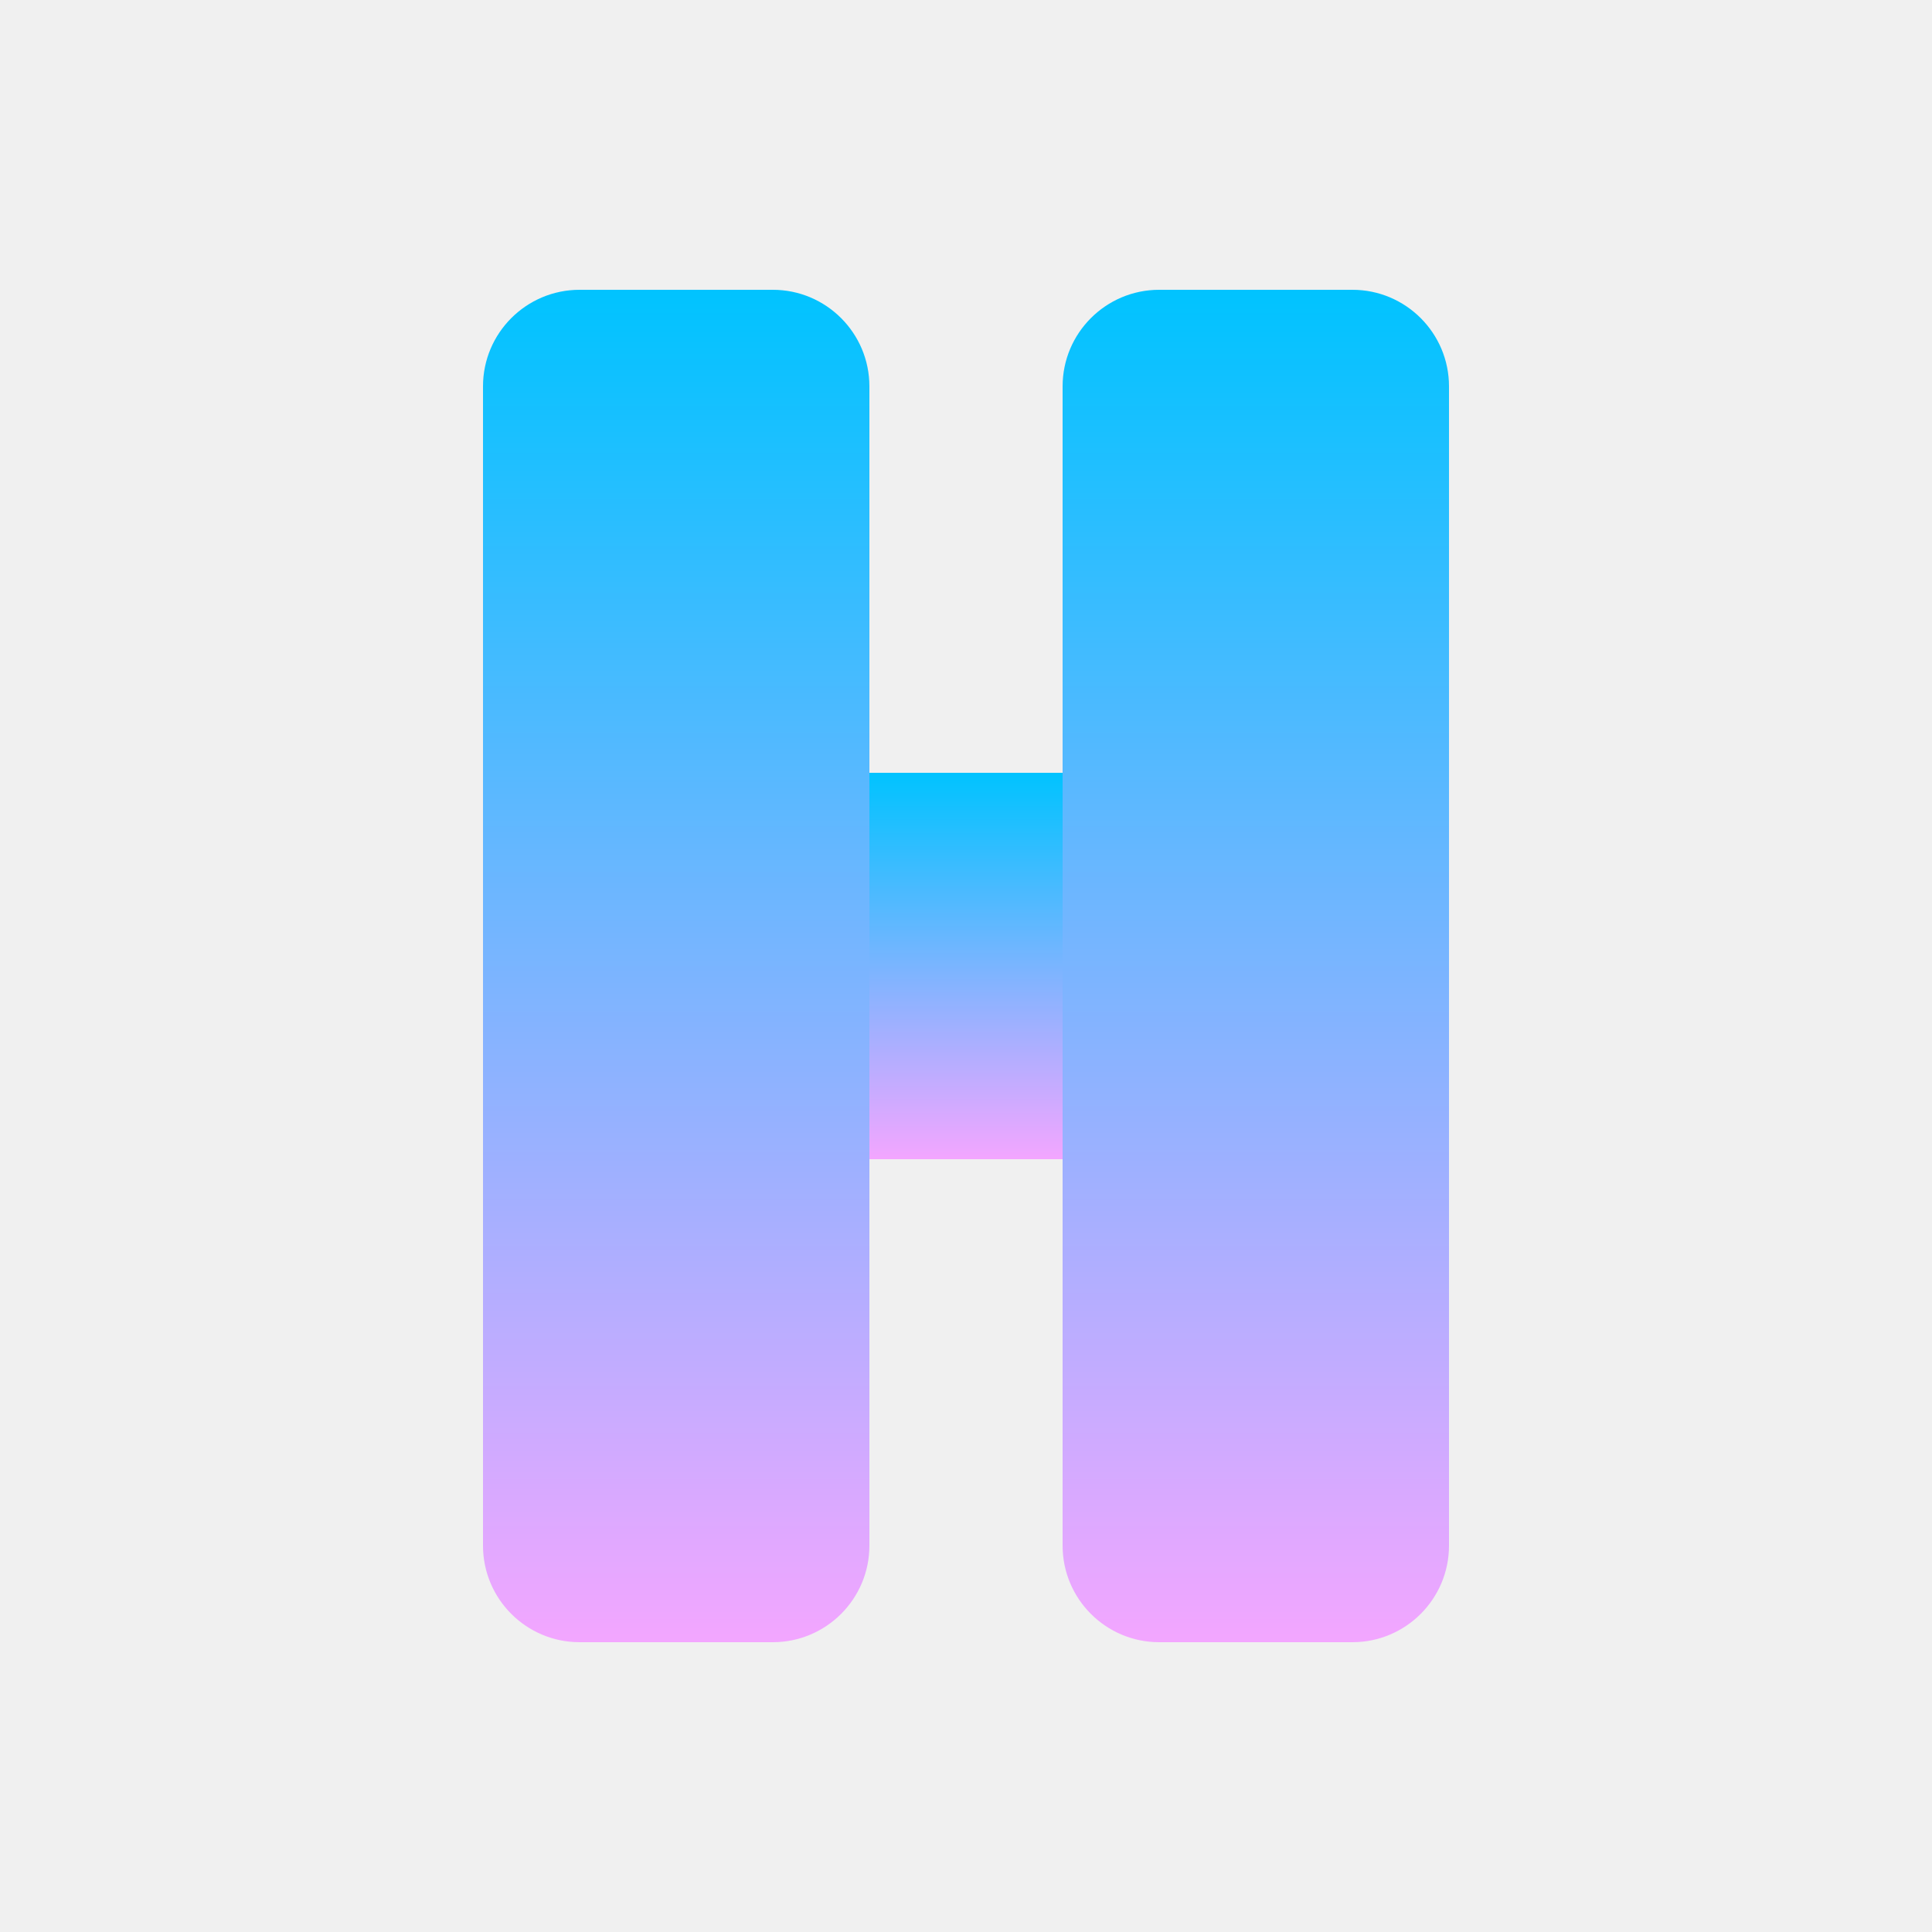
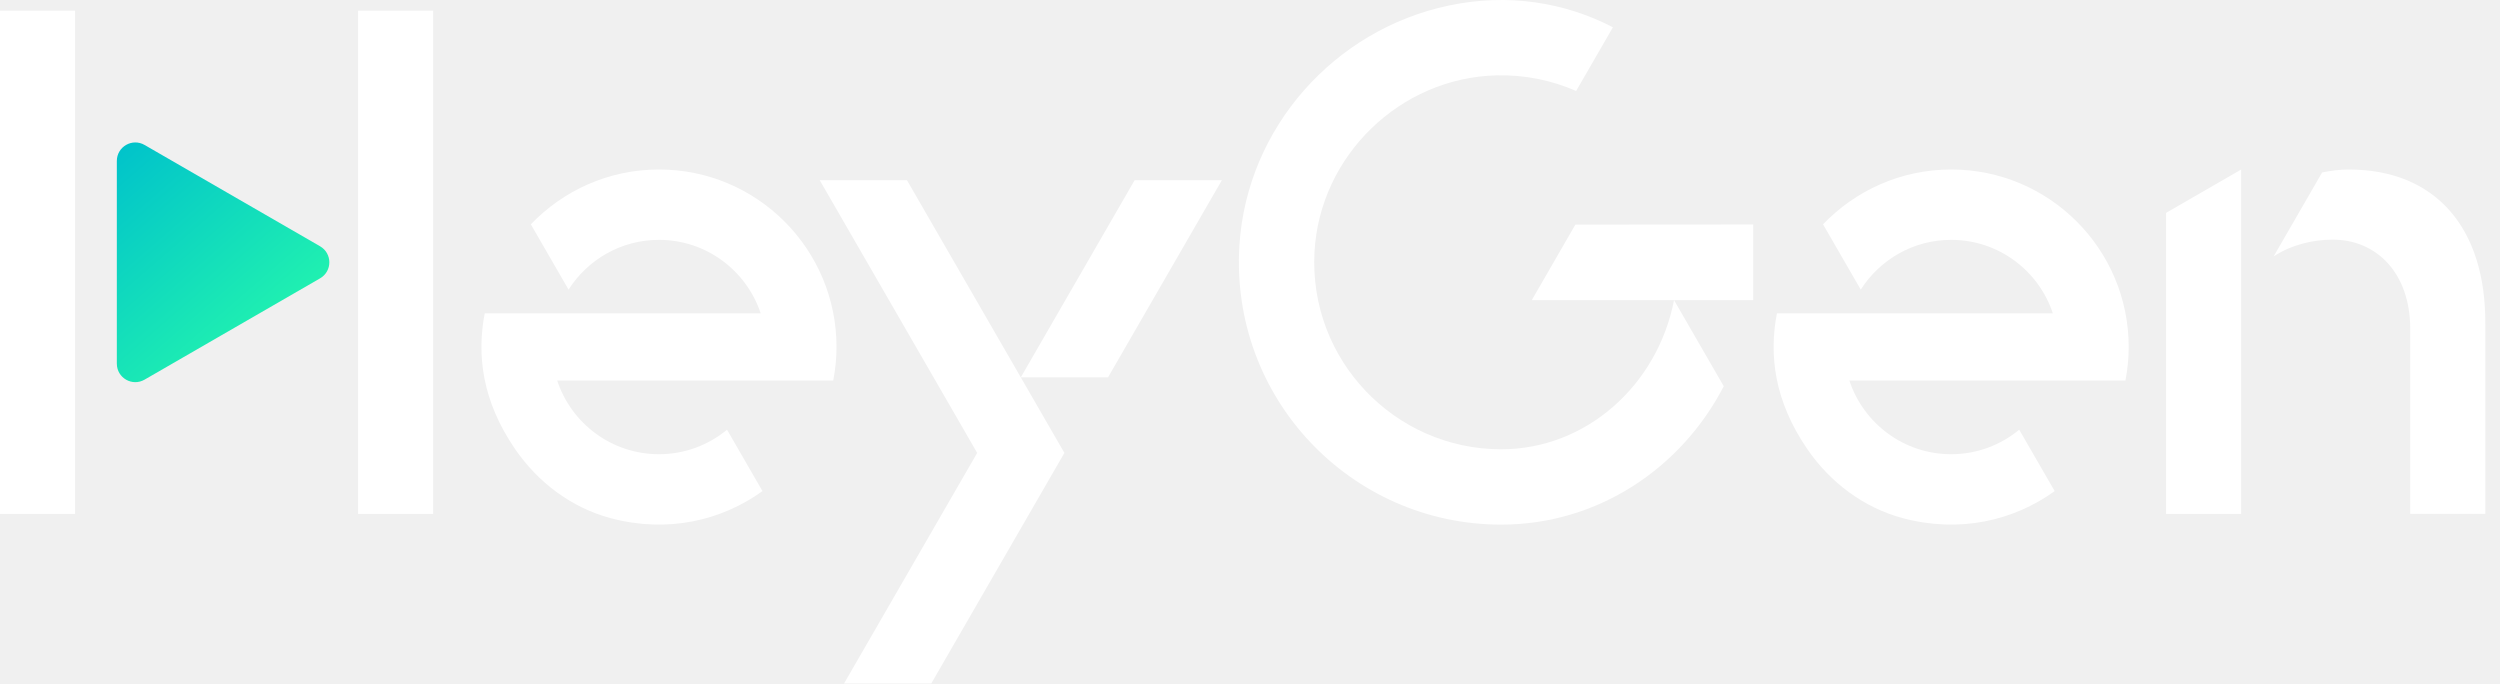
- <svg xmlns="http://www.w3.org/2000/svg" width="256" height="256" viewBox="0 0 100 100" fill="none">
-   <path d="M25 20C25 17.239 27.239 15 30 15H40C42.761 15 45 17.239 45 20V80C45 82.761 42.761 85 40 85H30C27.239 85 25 82.761 25 80V20Z" fill="url(#paint0_linear)" />
-   <path d="M55 20C55 17.239 57.239 15 60 15H70C72.761 15 75 17.239 75 20V80C75 82.761 72.761 85 70 85H60C57.239 85 55 82.761 55 80V20Z" fill="url(#paint1_linear)" />
-   <path d="M45 40H55V60H45V40Z" fill="url(#paint2_linear)" />
+ <svg xmlns="http://www.w3.org/2000/svg" width="139" height="38" viewBox="0 0 139 38" fill="none">
+   <g clip-path="url(#clip0_379_2974)">
+     <g clip-path="url(#clip1_379_2974)">
+       <path d="M97.477 16.689H85.166L87.591 12.488L97.478 12.481V16.689H97.477ZM93.077 16.689C92.156 21.416 88.196 24.98 83.467 24.98C77.547 24.98 72.766 20.005 73.086 14.017C73.373 8.659 77.846 4.32 83.211 4.19C84.784 4.152 86.284 4.467 87.633 5.059L89.678 1.517C87.013 0.135 83.866 -0.389 80.563 0.306C74.176 1.648 69.331 7.11 68.913 13.623C68.369 22.113 75.093 29.169 83.467 29.169C88.819 29.169 93.473 26.054 95.841 21.475L93.077 16.689Z" fill="white" />
+       <path d="M134.008 28.574V18.278C134.008 15.191 132.139 13.324 129.704 13.324C128.609 13.324 127.41 13.604 126.415 14.255L129.11 9.588C129.631 9.481 130.136 9.424 130.588 9.424C135.38 9.424 138.223 12.632 138.183 18.033V28.572H134.01L134.008 28.574ZM120.435 11.835V28.574H124.608V9.426L120.435 11.835Z" fill="white" />
+       <path d="M4.173 0.594H-0V28.574H4.173V0.594ZM24.083 0.594H19.91V28.574H24.083V0.594Z" fill="white" />
+       <path d="M17.798 13.694L8.037 8.059C7.353 7.664 6.496 8.158 6.496 8.949V20.219C6.496 21.011 7.351 21.505 8.037 21.109L17.798 15.475C18.482 15.079 18.482 14.091 17.798 13.695V13.694Z" fill="url(#hg-grad)" />
+       <path d="M56.756 20.981L59.181 25.182L51.78 38H46.93L54.331 25.182L45.577 10.02H50.428L56.756 20.981ZM67.935 10.02H63.085L56.756 20.981H61.606L67.935 10.02Z" fill="white" />
+       <path d="M33.937 28.806C37.11 29.657 40.112 28.949 42.394 27.305L40.423 23.892C39.394 24.741 38.077 25.254 36.639 25.254C33.999 25.254 31.764 23.536 30.98 21.159H46.328C46.444 20.555 46.51 19.933 46.51 19.295C46.51 13.844 42.09 9.424 36.639 9.424C33.837 9.424 31.313 10.597 29.515 12.473L31.612 16.103C32.669 14.442 34.523 13.336 36.639 13.336C39.274 13.336 41.508 15.05 42.294 17.423H26.95C26.51 19.717 26.79 22.271 28.638 24.966C29.907 26.817 31.769 28.224 33.937 28.806Z" fill="white" />
+       <path d="M105.783 28.806C108.956 29.657 111.958 28.949 114.24 27.305L112.269 23.892C111.239 24.741 109.923 25.254 108.484 25.254C105.845 25.254 103.61 23.536 102.826 21.159H118.174C118.29 20.555 118.356 19.933 118.356 19.295C118.356 13.844 113.936 9.424 108.484 9.424C105.683 9.424 103.159 10.597 101.361 12.473L103.458 16.103C104.515 14.442 106.369 13.336 108.484 13.336C111.12 13.336 113.354 15.05 114.139 17.423H98.796C98.356 19.717 98.635 22.271 100.484 24.966C101.753 26.817 103.615 28.224 105.783 28.806Z" fill="white" />
+     </g>
+   </g>
  <defs>
-     <linearGradient id="paint0_linear" x1="35" y1="15" x2="35" y2="85" gradientUnits="userSpaceOnUse">
-       <stop stop-color="#00C3FF" />
-       <stop offset="1" stop-color="#F3A6FF" />
+     <linearGradient id="hg-grad" x1="6.496" y1="8.059" x2="17.798" y2="21.109" gradientUnits="userSpaceOnUse">
+       <stop offset="0%" stop-color="#00C2CB" />
+       <stop offset="100%" stop-color="#2AFFA8" />
    </linearGradient>
-     <linearGradient id="paint1_linear" x1="65" y1="15" x2="65" y2="85" gradientUnits="userSpaceOnUse">
-       <stop stop-color="#00C3FF" />
-       <stop offset="1" stop-color="#F3A6FF" />
-     </linearGradient>
-     <linearGradient id="paint2_linear" x1="50" y1="40" x2="50" y2="60" gradientUnits="userSpaceOnUse">
-       <stop stop-color="#00C3FF" />
-       <stop offset="1" stop-color="#F3A6FF" />
-     </linearGradient>
+     <clipPath id="clip0_379_2974">
+       <rect width="139" height="38" fill="white" />
+     </clipPath>
+     <clipPath id="clip1_379_2974">
+       <rect width="139" height="38" fill="white" />
+     </clipPath>
  </defs>
</svg>
